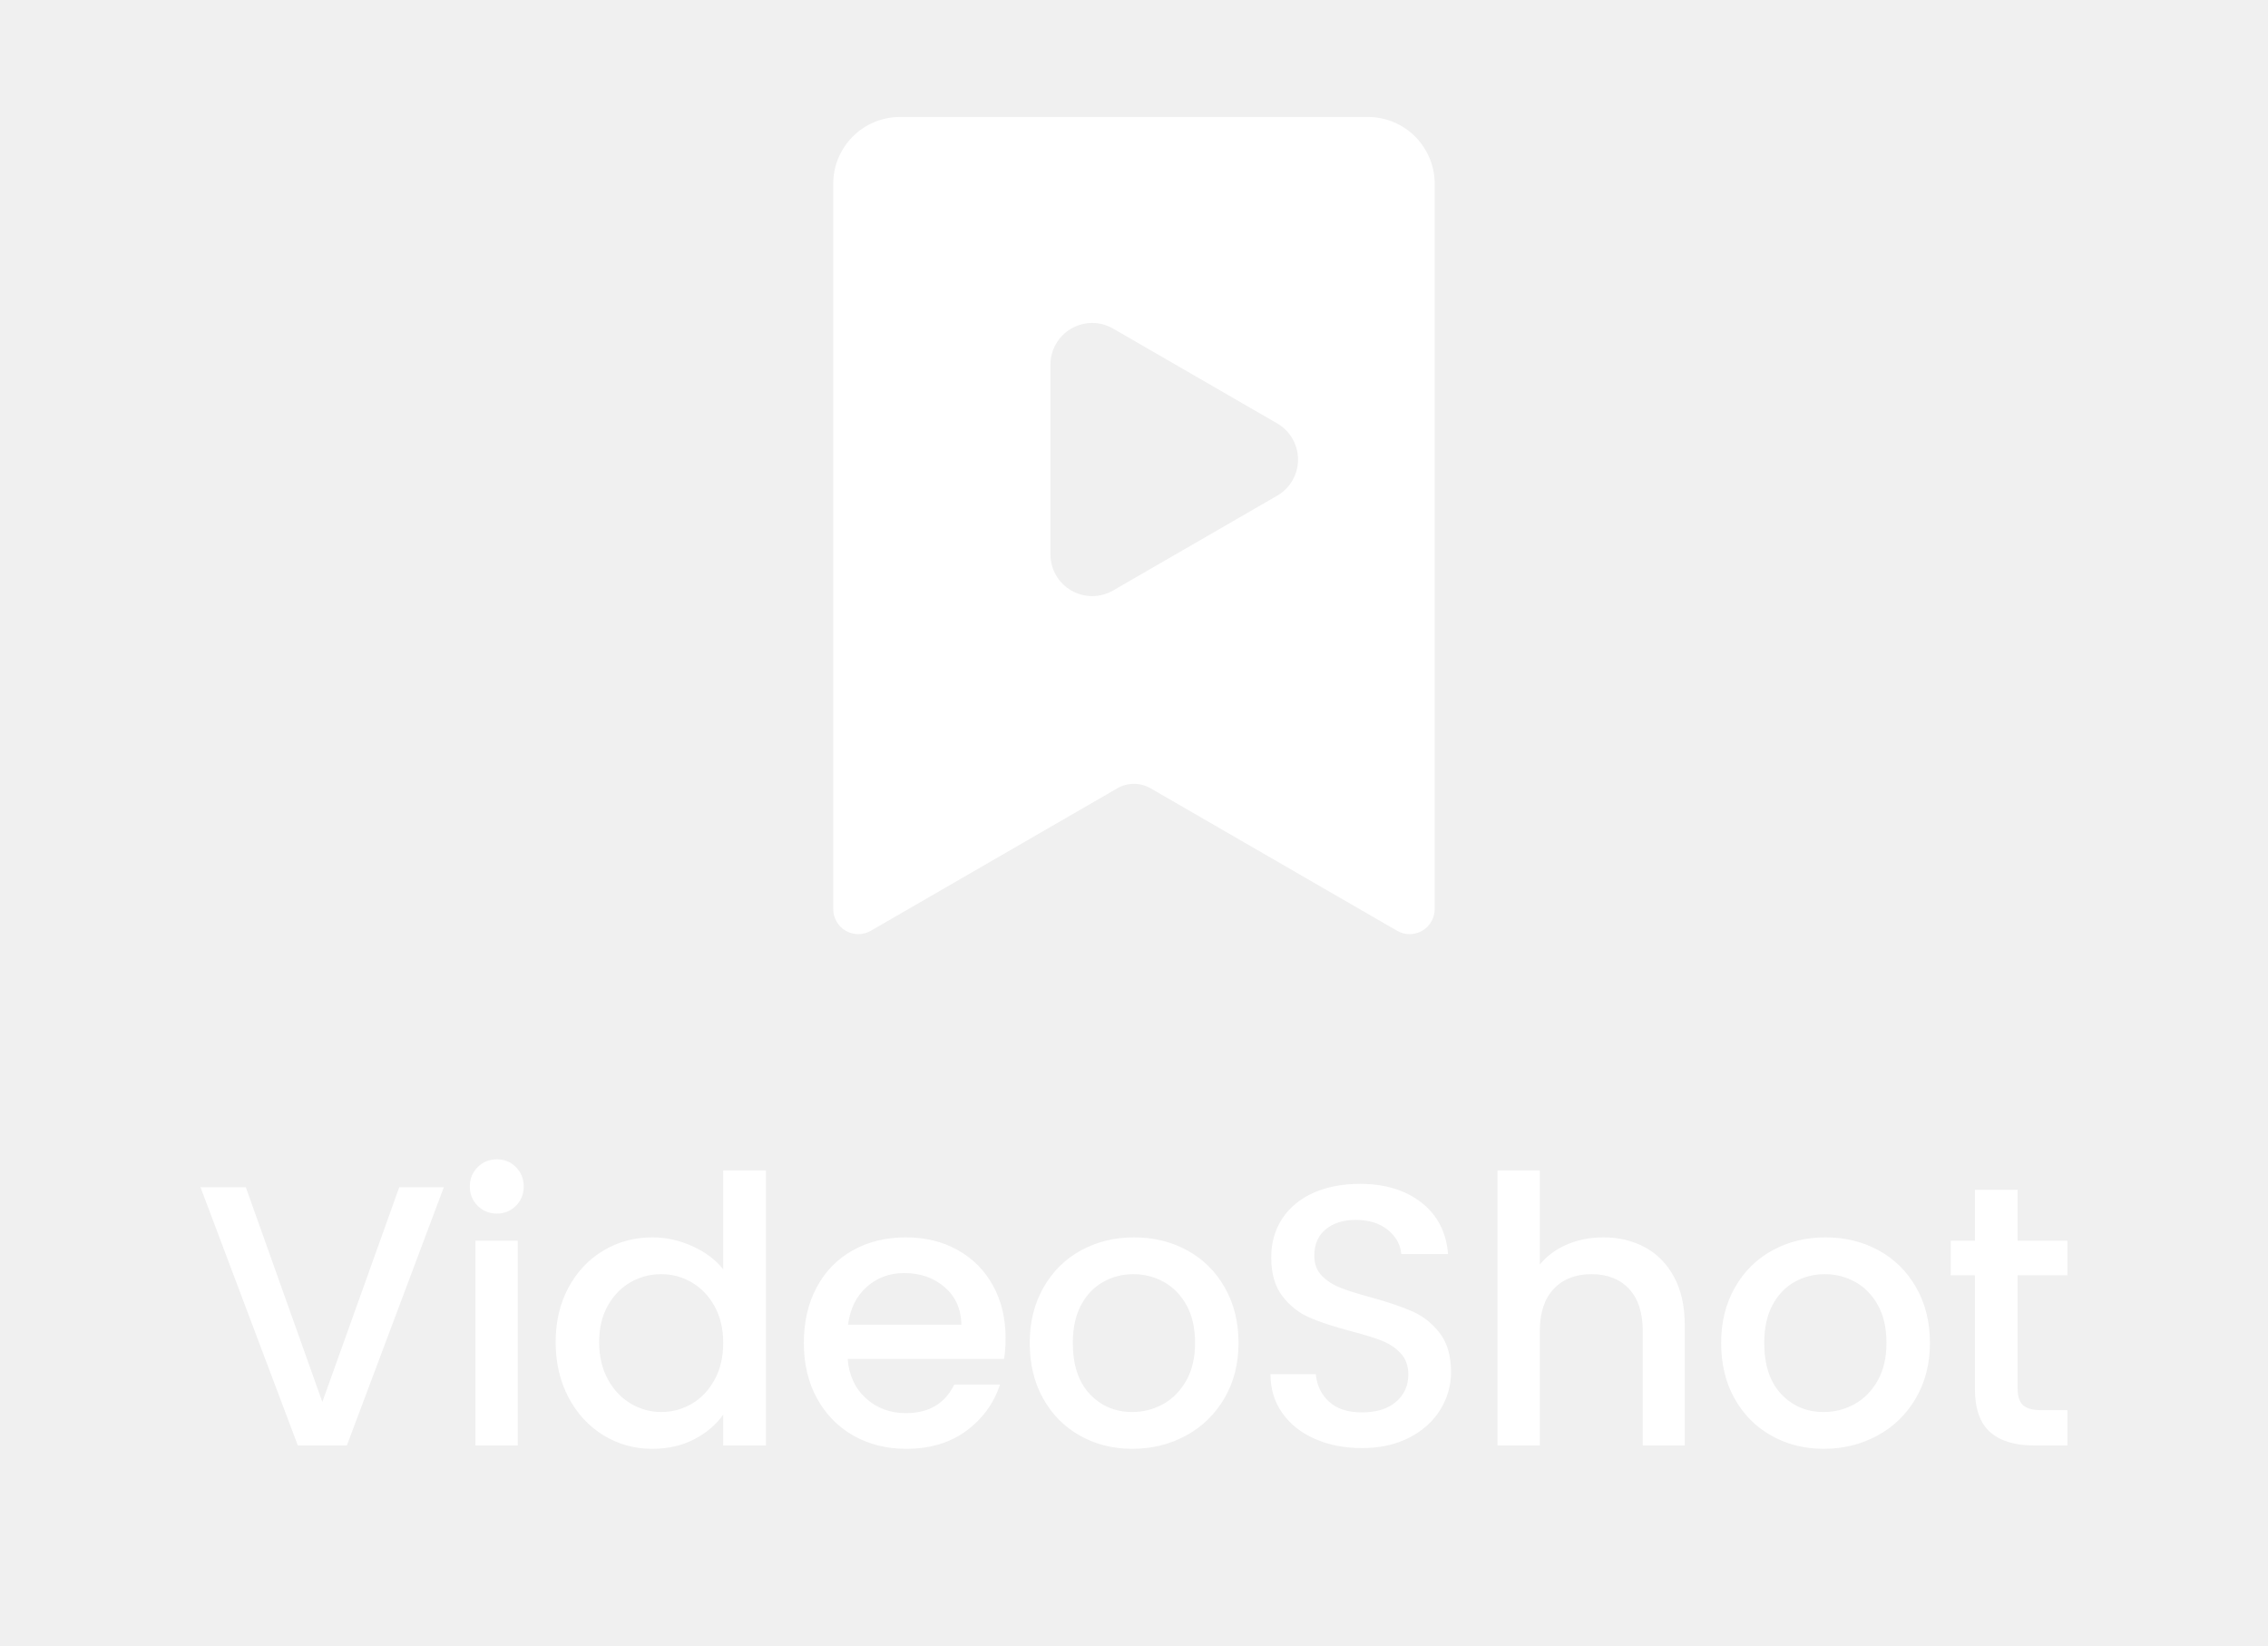
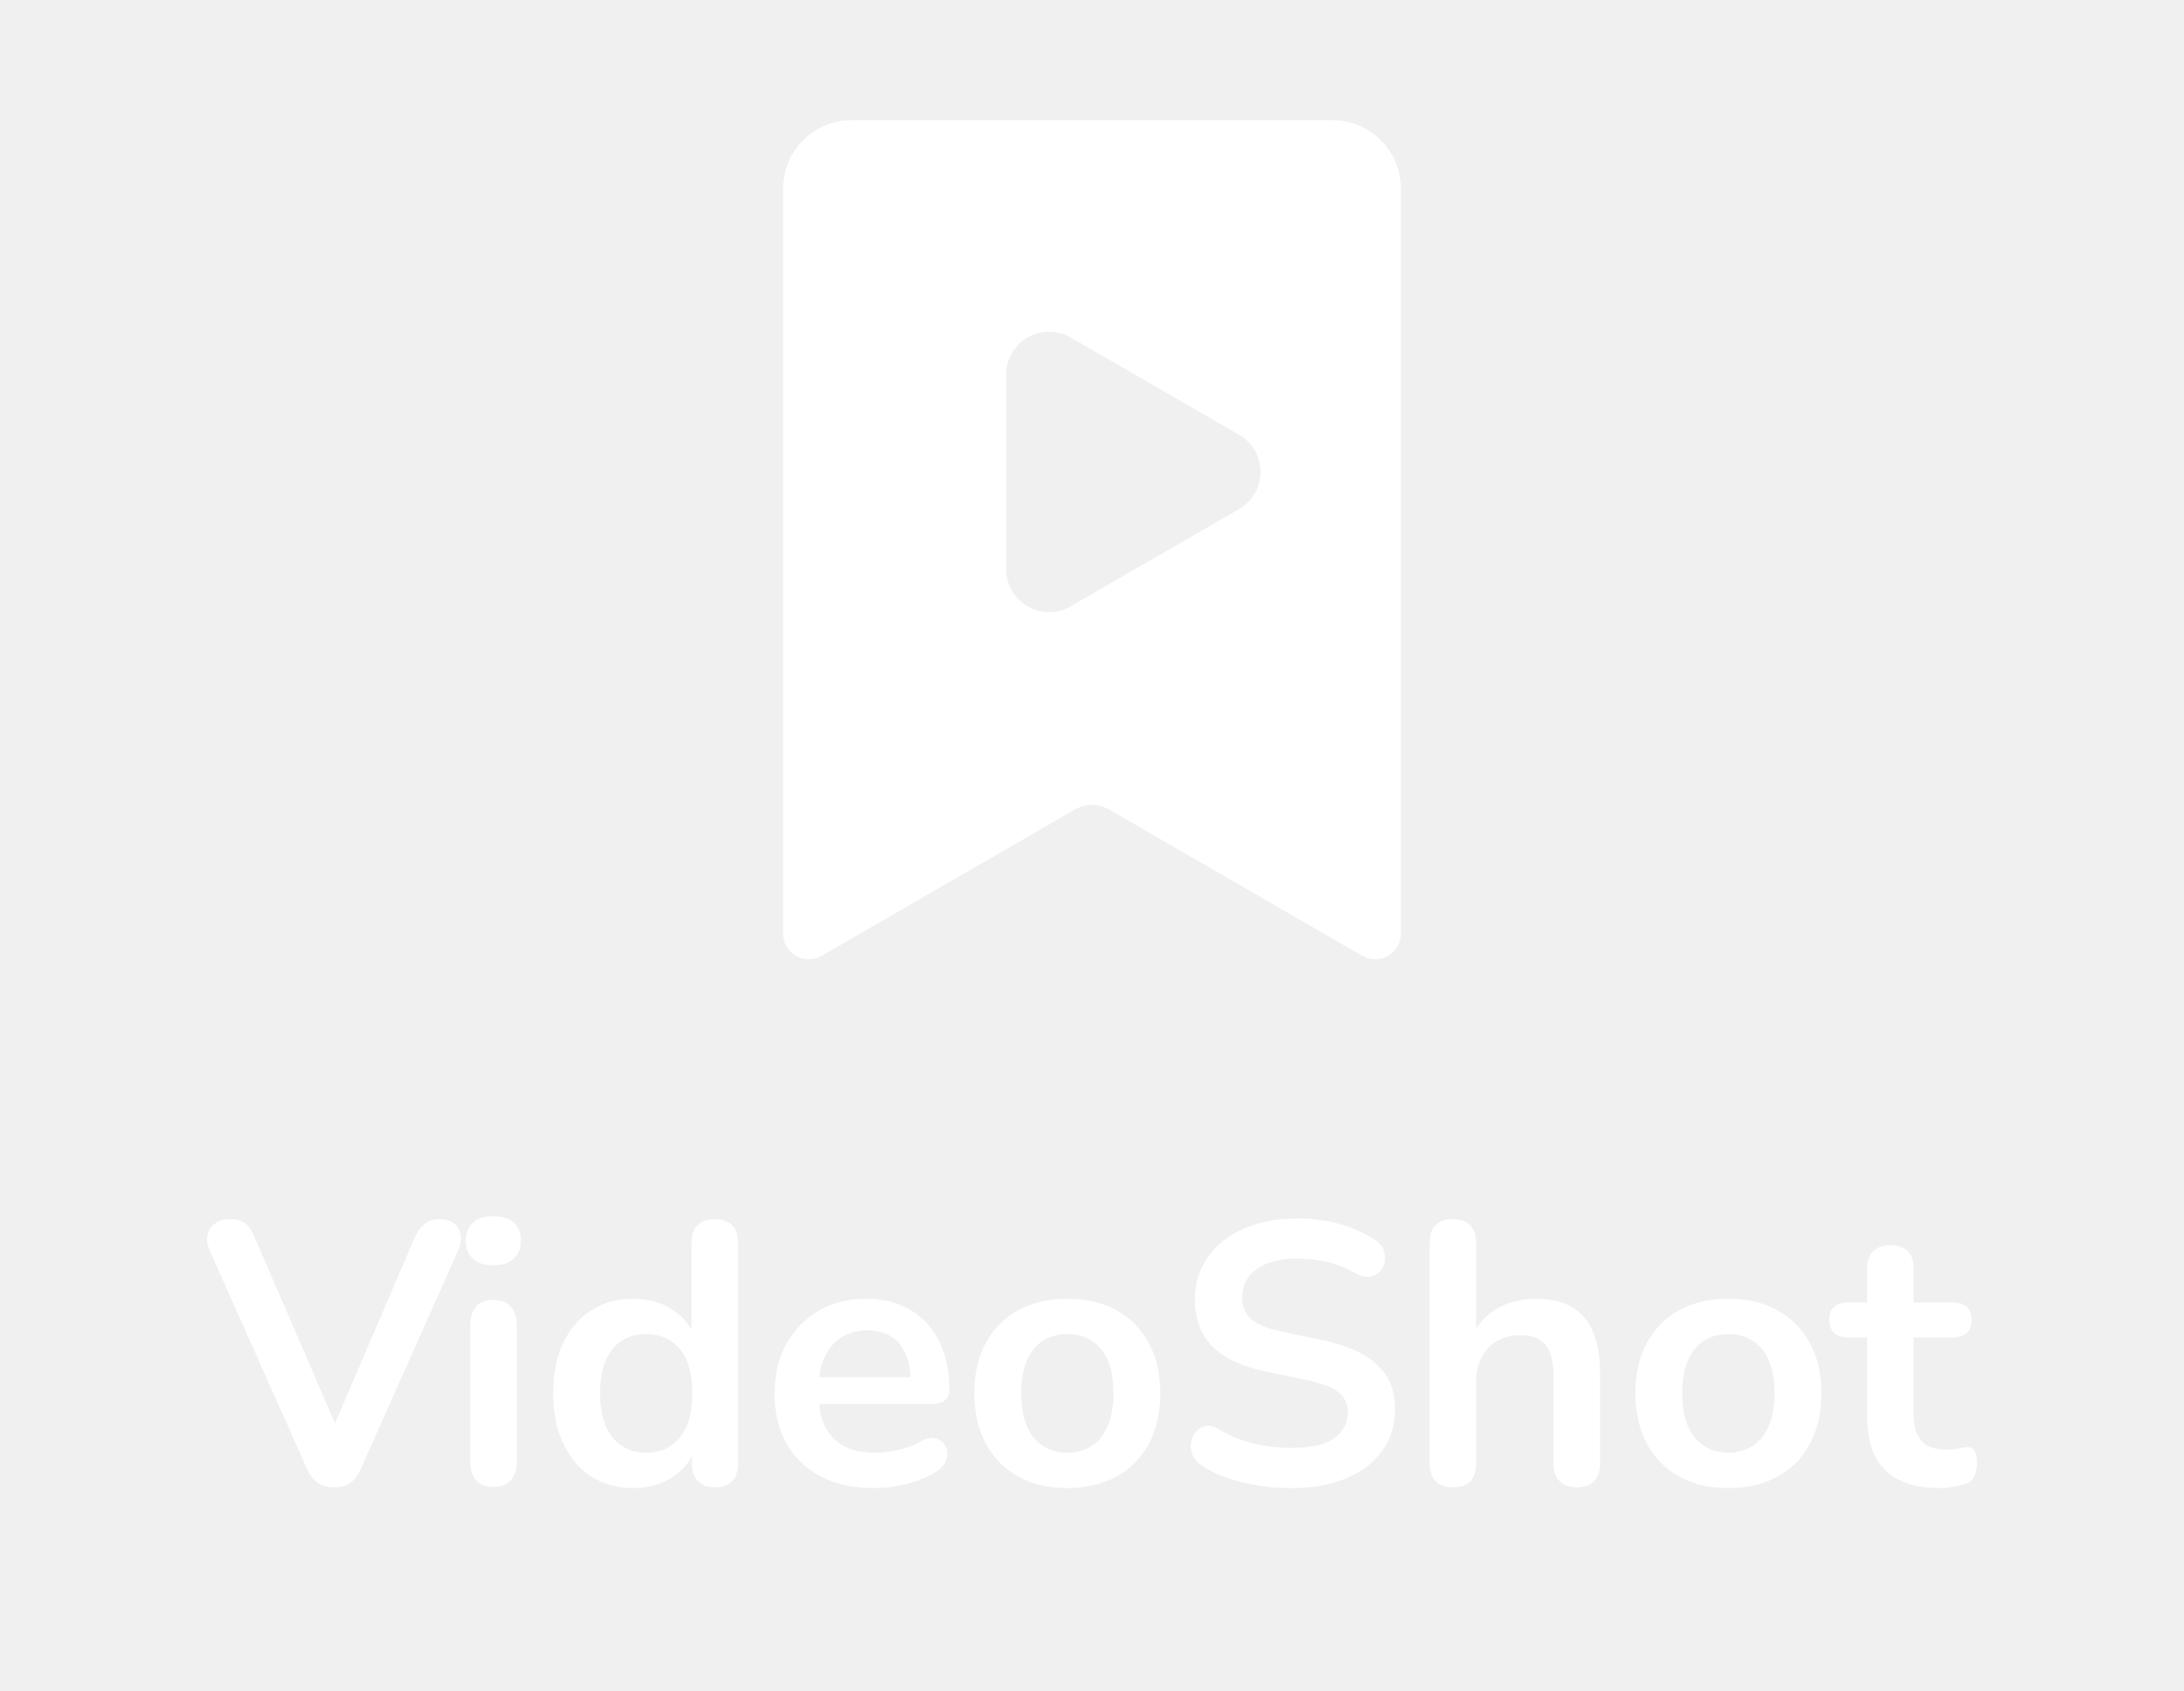
- <svg xmlns="http://www.w3.org/2000/svg" viewBox="0 0 543 394" width="543" height="394">
-   <g transform="translate(143.49 0)">
+ <svg xmlns="http://www.w3.org/2000/svg" viewBox="0 0 509 394" width="509" height="394">
+   <g transform="translate(126.5 0)">
    <path fill="#fff" fill-rule="evenodd" d="M72 28H184a16 16 0 0 1 16 16V217.6A6 6 0 0 1 191 222.8L132 188.7A8 8 0 0 0 124 188.7L65 222.8A6 6 0 0 1 56 217.6V44a16 16 0 0 1 16-16ZM108 87.3V132.7A10 10 0 0 0 123 141.35L162.3 118.65A10 10 0 0 0 162.3 101.35L123 78.65A10 10 0 0 0 108 87.3Z" />
  </g>
-   <path fill="#fff" transform="translate(46.31 346) scale(0.08895)" d="M674 -695 413 0H281L19 -695H141L347 -117L554 -695Z M744.0 -697Q744.0 -728 765.0 -749.0Q786.0 -770 817.0 -770Q847.0 -770 868.0 -749.0Q889.0 -728 889.0 -697Q889.0 -666 868.0 -645.0Q847.0 -624 817.0 -624Q786.0 -624 765.0 -645.0Q744.0 -666 744.0 -697ZM873.0 -551V0H759.0V-551Z M1236.0 -560Q1290.0 -560 1342.5 -536.5Q1395.0 -513 1426.0 -474V-740H1541.0V0H1426.0V-83Q1398.0 -43 1348.5 -17.0Q1299.0 9 1235.0 9Q1163.0 9 1103.5 -27.5Q1044.0 -64 1009.5 -129.5Q975.0 -195 975.0 -278Q975.0 -361 1009.5 -425.0Q1044.0 -489 1103.5 -524.5Q1163.0 -560 1236.0 -560ZM1259.0 -461Q1215.0 -461 1177.0 -439.5Q1139.0 -418 1115.5 -376.5Q1092.0 -335 1092.0 -278Q1092.0 -221 1115.5 -178.0Q1139.0 -135 1177.5 -112.5Q1216.0 -90 1259.0 -90Q1303.0 -90 1341.0 -112.0Q1379.0 -134 1402.5 -176.5Q1426.0 -219 1426.0 -276Q1426.0 -333 1402.5 -375.0Q1379.0 -417 1341.0 -439.0Q1303.0 -461 1259.0 -461Z M2182.0 -233H1761.0Q1766.0 -167 1810.0 -127.0Q1854.0 -87 1918.0 -87Q2010.0 -87 2048.0 -164H2171.0Q2146.0 -88 2080.5 -39.5Q2015.0 9 1918.0 9Q1839.0 9 1776.5 -26.5Q1714.0 -62 1678.5 -126.5Q1643.0 -191 1643.0 -276Q1643.0 -361 1677.5 -425.5Q1712.0 -490 1774.5 -525.0Q1837.0 -560 1918.0 -560Q1996.0 -560 2057.0 -526.0Q2118.0 -492 2152.0 -430.5Q2186.0 -369 2186.0 -289Q2186.0 -258 2182.0 -233ZM2067.0 -325Q2066.0 -388 2022.0 -426.0Q1978.0 -464 1913.0 -464Q1854.0 -464 1812.0 -426.5Q1770.0 -389 1762.0 -325Z M2251.0 -276Q2251.0 -360 2288.0 -425.0Q2325.0 -490 2389.0 -525.0Q2453.0 -560 2532.0 -560Q2611.0 -560 2675.0 -525.0Q2739.0 -490 2776.0 -425.0Q2813.0 -360 2813.0 -276Q2813.0 -192 2775.0 -127.0Q2737.0 -62 2671.5 -26.5Q2606.0 9 2527.0 9Q2449.0 9 2386.0 -26.5Q2323.0 -62 2287.0 -126.5Q2251.0 -191 2251.0 -276ZM2696.0 -276Q2696.0 -336 2673.0 -377.5Q2650.0 -419 2612.0 -440.0Q2574.0 -461 2530.0 -461Q2486.0 -461 2448.5 -440.0Q2411.0 -419 2389.0 -377.5Q2367.0 -336 2367.0 -276Q2367.0 -187 2412.5 -138.5Q2458.0 -90 2527.0 -90Q2571.0 -90 2609.5 -111.0Q2648.0 -132 2672.0 -174.0Q2696.0 -216 2696.0 -276Z M2899.0 -192H3021.0Q3025.0 -147 3056.5 -118.0Q3088.0 -89 3145.0 -89Q3204.0 -89 3237.0 -117.5Q3270.0 -146 3270.0 -191Q3270.0 -226 3249.5 -248.0Q3229.0 -270 3198.5 -282.0Q3168.0 -294 3114.0 -308Q3046.0 -326 3003.5 -344.5Q2961.0 -363 2931.0 -402.0Q2901.0 -441 2901.0 -506Q2901.0 -566 2931.0 -611.0Q2961.0 -656 3015.0 -680.0Q3069.0 -704 3140.0 -704Q3241.0 -704 3305.5 -653.5Q3370.0 -603 3377.0 -515H3251.0Q3248.0 -553 3215.0 -580.0Q3182.0 -607 3128.0 -607Q3079.0 -607 3048.0 -582.0Q3017.0 -557 3017.0 -510Q3017.0 -478 3036.5 -457.5Q3056.0 -437 3086.0 -425.0Q3116.0 -413 3168.0 -399Q3237.0 -380 3280.5 -361.0Q3324.0 -342 3354.5 -302.5Q3385.0 -263 3385.0 -197Q3385.0 -144 3356.5 -97.0Q3328.0 -50 3273.5 -21.5Q3219.0 7 3145.0 7Q3075.0 7 3019.0 -17.5Q2963.0 -42 2931.0 -87.0Q2899.0 -132 2899.0 -192Z M4014.0 -325V0H3901.0V-308Q3901.0 -382 3864.0 -421.5Q3827.0 -461 3763.0 -461Q3699.0 -461 3661.5 -421.5Q3624.0 -382 3624.0 -308V0H3510.0V-740H3624.0V-487Q3653.0 -522 3697.5 -541.0Q3742.0 -560 3795.0 -560Q3858.0 -560 3907.5 -533.0Q3957.0 -506 3985.5 -453.0Q4014.0 -400 4014.0 -325Z M4112.0 -276Q4112.0 -360 4149.0 -425.0Q4186.0 -490 4250.0 -525.0Q4314.0 -560 4393.0 -560Q4472.0 -560 4536.0 -525.0Q4600.0 -490 4637.0 -425.0Q4674.0 -360 4674.0 -276Q4674.0 -192 4636.0 -127.0Q4598.0 -62 4532.5 -26.5Q4467.0 9 4388.0 9Q4310.0 9 4247.0 -26.5Q4184.0 -62 4148.0 -126.5Q4112.0 -191 4112.0 -276ZM4557.0 -276Q4557.0 -336 4534.0 -377.5Q4511.0 -419 4473.0 -440.0Q4435.0 -461 4391.0 -461Q4347.0 -461 4309.5 -440.0Q4272.0 -419 4250.0 -377.5Q4228.0 -336 4228.0 -276Q4228.0 -187 4273.5 -138.5Q4319.0 -90 4388.0 -90Q4432.0 -90 4470.5 -111.0Q4509.0 -132 4533.0 -174.0Q4557.0 -216 4557.0 -276Z M4910.0 -458V-153Q4910.0 -122 4924.5 -108.5Q4939.0 -95 4974.0 -95H5044.0V0H4954.0Q4877.0 0 4836.0 -36.0Q4795.0 -72 4795.0 -153V-458H4730.0V-551H4795.0V-688H4910.0V-551H5044.0V-458Z" />
+   <path fill="#fff" transform="translate(46.91 346) scale(0.0867)" d="M357 8Q330 8 312.5 -4.5Q295 -17 284 -42L23 -628Q12 -653 17 -672Q22 -691 38 -702Q54 -713 76 -713Q105 -713 119.5 -700.5Q134 -688 144 -663L381 -114L338 -114L574 -664Q585 -688 600 -700.5Q615 -713 642 -713Q664 -713 678.5 -702Q693 -691 697 -672Q701 -653 690 -628L429 -42Q418 -17 401.5 -4.5Q385 8 357 8Z M785 7Q755 7 739 -11Q723 -29 723 -61L723 -428Q723 -461 739 -478.5Q755 -496 785 -496Q815 -496 831.5 -478.5Q848 -461 848 -428L848 -61Q848 -29 832 -11Q816 7 785 7ZM785 -589Q750 -589 730.5 -606.5Q711 -624 711 -655Q711 -687 730.5 -704Q750 -721 785 -721Q821 -721 840 -704Q859 -687 859 -655Q859 -624 840 -606.5Q821 -589 785 -589Z M1161 10Q1097 10 1048.5 -21Q1000 -52 973 -109.5Q946 -167 946 -245Q946 -324 973 -380.5Q1000 -437 1048.5 -468Q1097 -499 1161 -499Q1222 -499 1267.5 -469Q1313 -439 1329 -390L1318 -390L1318 -650Q1318 -681 1334 -697Q1350 -713 1380 -713Q1410 -713 1426.5 -697Q1443 -681 1443 -650L1443 -56Q1443 -25 1427 -8.5Q1411 8 1381 8Q1351 8 1335 -8.5Q1319 -25 1319 -56L1319 -134L1330 -104Q1315 -52 1269 -21Q1223 10 1161 10ZM1196 -85Q1233 -85 1261 -103Q1289 -121 1304.5 -156.5Q1320 -192 1320 -245Q1320 -325 1286 -364.5Q1252 -404 1196 -404Q1159 -404 1131 -386.5Q1103 -369 1087.5 -333.5Q1072 -298 1072 -245Q1072 -166 1106 -125.5Q1140 -85 1196 -85Z M1809 10Q1726 10 1666 -21Q1606 -52 1573.5 -109Q1541 -166 1541 -244Q1541 -320 1572.5 -377Q1604 -434 1659.5 -466.5Q1715 -499 1786 -499Q1838 -499 1879.5 -482Q1921 -465 1950.5 -433Q1980 -401 1995.5 -355.5Q2011 -310 2011 -253Q2011 -235 1998.5 -225.5Q1986 -216 1963 -216L1642 -216L1642 -288L1923 -288L1907 -273Q1907 -319 1893.5 -350Q1880 -381 1854.5 -397.5Q1829 -414 1791 -414Q1749 -414 1719.5 -394.5Q1690 -375 1674.5 -339.5Q1659 -304 1659 -255L1659 -248Q1659 -166 1697.5 -125.5Q1736 -85 1811 -85Q1837 -85 1869.5 -91.5Q1902 -98 1931 -114Q1952 -126 1968 -124.5Q1984 -123 1993.5 -113Q2003 -103 2005 -88.5Q2007 -74 1999.5 -59Q1992 -44 1974 -33Q1939 -11 1893.5 -0.5Q1848 10 1809 10Z M2328 10Q2252 10 2196 -21Q2140 -52 2109 -109.5Q2078 -167 2078 -245Q2078 -304 2095.5 -350.5Q2113 -397 2146 -430.5Q2179 -464 2225 -481.5Q2271 -499 2328 -499Q2404 -499 2460 -468Q2516 -437 2547 -380Q2578 -323 2578 -245Q2578 -186 2560.5 -139Q2543 -92 2510 -58.5Q2477 -25 2431 -7.5Q2385 10 2328 10ZM2328 -85Q2365 -85 2393 -103Q2421 -121 2436.5 -156.5Q2452 -192 2452 -245Q2452 -325 2418 -364.5Q2384 -404 2328 -404Q2291 -404 2263 -386.5Q2235 -369 2219.5 -333.5Q2204 -298 2204 -245Q2204 -166 2238 -125.5Q2272 -85 2328 -85Z M2931 10Q2887 10 2843 3.5Q2799 -3 2760 -16.5Q2721 -30 2690 -50Q2672 -62 2665 -79Q2658 -96 2660.5 -112.5Q2663 -129 2673.5 -141.5Q2684 -154 2700 -157Q2716 -160 2735 -148Q2779 -122 2828 -110Q2877 -98 2931 -98Q3010 -98 3046 -124.5Q3082 -151 3082 -193Q3082 -228 3056.5 -248Q3031 -268 2969 -281L2859 -304Q2764 -324 2717.5 -371.5Q2671 -419 2671 -497Q2671 -546 2691 -586Q2711 -626 2747.5 -655Q2784 -684 2834.5 -699.5Q2885 -715 2946 -715Q3006 -715 3060 -700Q3114 -685 3157 -656Q3173 -645 3178.5 -629Q3184 -613 3181 -597.5Q3178 -582 3167 -571Q3156 -560 3139.5 -558Q3123 -556 3102 -568Q3065 -589 3027 -598Q2989 -607 2945 -607Q2899 -607 2866 -594Q2833 -581 2815.5 -557.5Q2798 -534 2798 -502Q2798 -466 2822 -444.5Q2846 -423 2904 -411L3013 -388Q3112 -367 3160.5 -322Q3209 -277 3209 -202Q3209 -154 3189.5 -115Q3170 -76 3133.5 -48Q3097 -20 3046 -5Q2995 10 2931 10Z M3364 8Q3334 8 3318 -8.5Q3302 -25 3302 -56L3302 -650Q3302 -681 3318 -697Q3334 -713 3364 -713Q3394 -713 3410.5 -697Q3427 -681 3427 -650L3427 -391L3413 -391Q3435 -444 3481.5 -471.5Q3528 -499 3587 -499Q3646 -499 3684 -477Q3722 -455 3741 -410.5Q3760 -366 3760 -298L3760 -56Q3760 -25 3744 -8.5Q3728 8 3698 8Q3668 8 3651.5 -8.5Q3635 -25 3635 -56L3635 -292Q3635 -349 3613.5 -375Q3592 -401 3547 -401Q3492 -401 3459.5 -366.5Q3427 -332 3427 -275L3427 -56Q3427 8 3364 8Z M4105 10Q4029 10 3973 -21Q3917 -52 3886 -109.5Q3855 -167 3855 -245Q3855 -304 3872.5 -350.5Q3890 -397 3923 -430.5Q3956 -464 4002 -481.5Q4048 -499 4105 -499Q4181 -499 4237 -468Q4293 -437 4324 -380Q4355 -323 4355 -245Q4355 -186 4337.5 -139Q4320 -92 4287 -58.5Q4254 -25 4208 -7.5Q4162 10 4105 10ZM4105 -85Q4142 -85 4170 -103Q4198 -121 4213.5 -156.5Q4229 -192 4229 -245Q4229 -325 4195 -364.5Q4161 -404 4105 -404Q4068 -404 4040 -386.5Q4012 -369 3996.5 -333.5Q3981 -298 3981 -245Q3981 -166 4015 -125.5Q4049 -85 4105 -85Z M4672 10Q4607 10 4563.5 -12Q4520 -34 4499 -76.5Q4478 -119 4478 -182L4478 -395L4426 -395Q4402 -395 4389 -407.5Q4376 -420 4376 -442Q4376 -465 4389 -477Q4402 -489 4426 -489L4478 -489L4478 -580Q4478 -611 4494.5 -627Q4511 -643 4541 -643Q4571 -643 4587 -627Q4603 -611 4603 -580L4603 -489L4709 -489Q4733 -489 4746 -477Q4759 -465 4759 -442Q4759 -420 4746 -407.5Q4733 -395 4709 -395L4603 -395L4603 -189Q4603 -141 4624 -117Q4645 -93 4692 -93Q4709 -93 4722 -96Q4735 -99 4745 -100Q4757 -101 4765 -92.5Q4773 -84 4773 -58Q4773 -38 4766.5 -22.5Q4760 -7 4743 -1Q4730 3 4709 6.5Q4688 10 4672 10Z" />
</svg>
